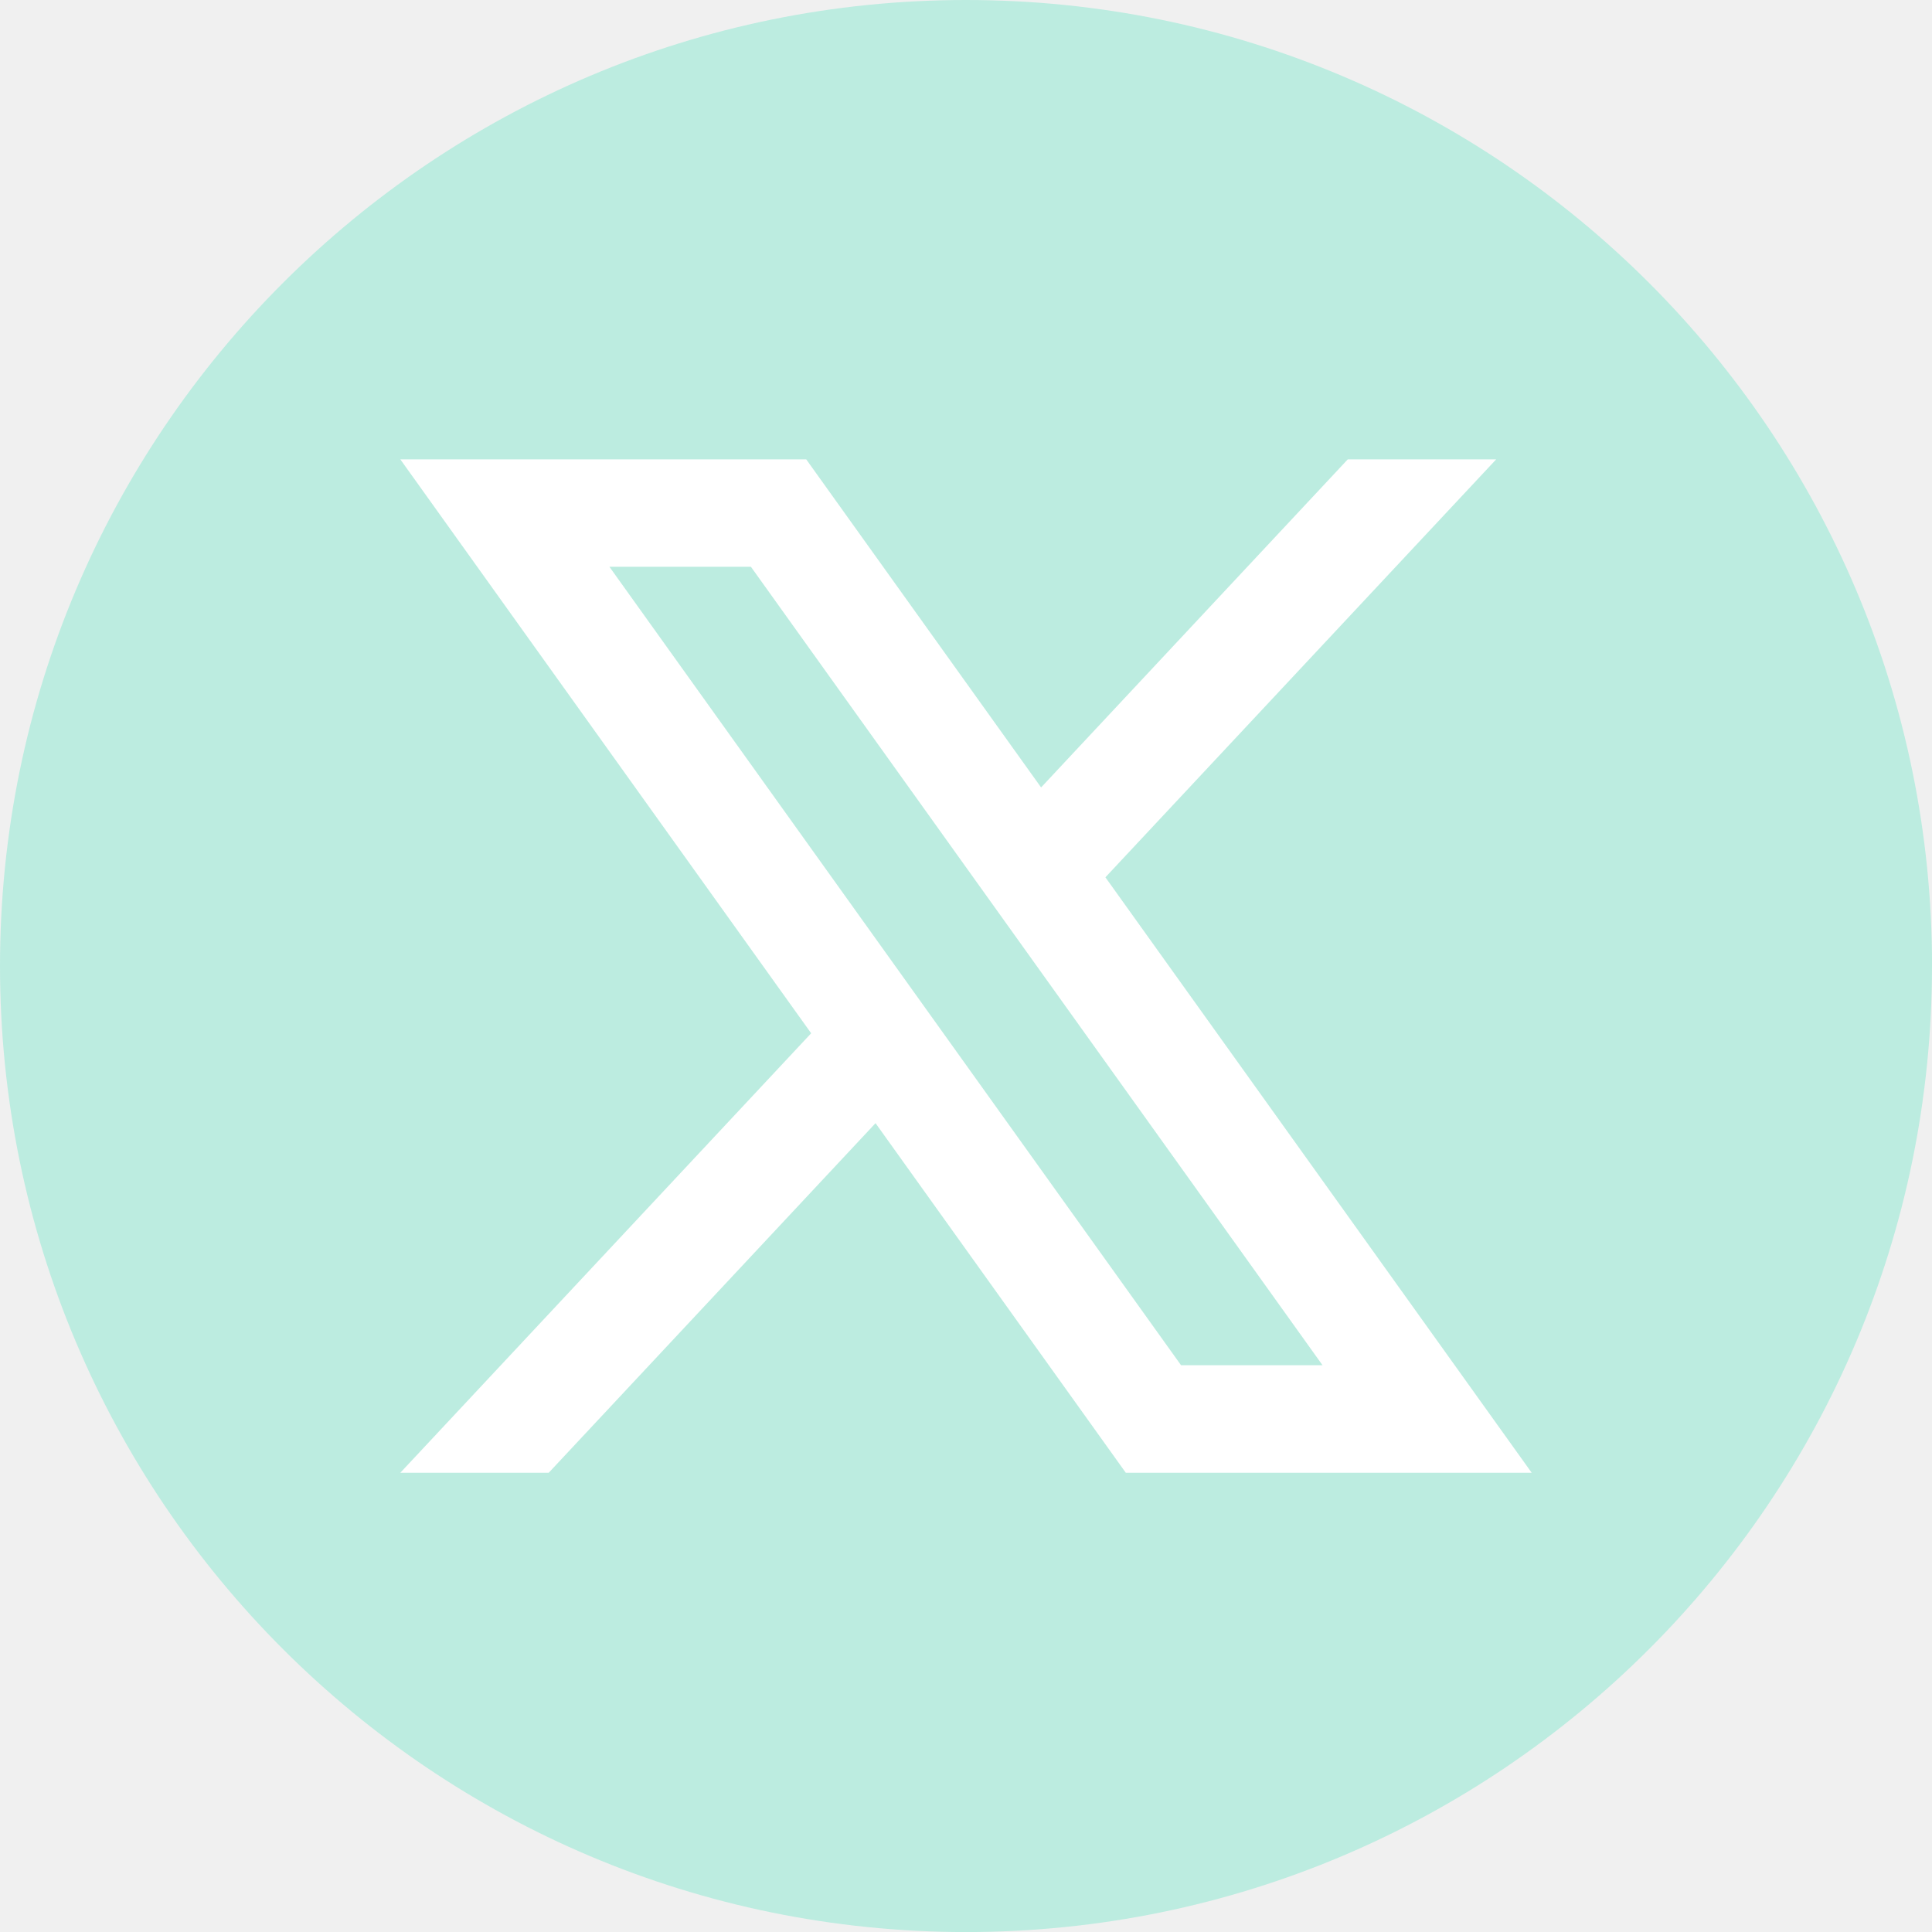
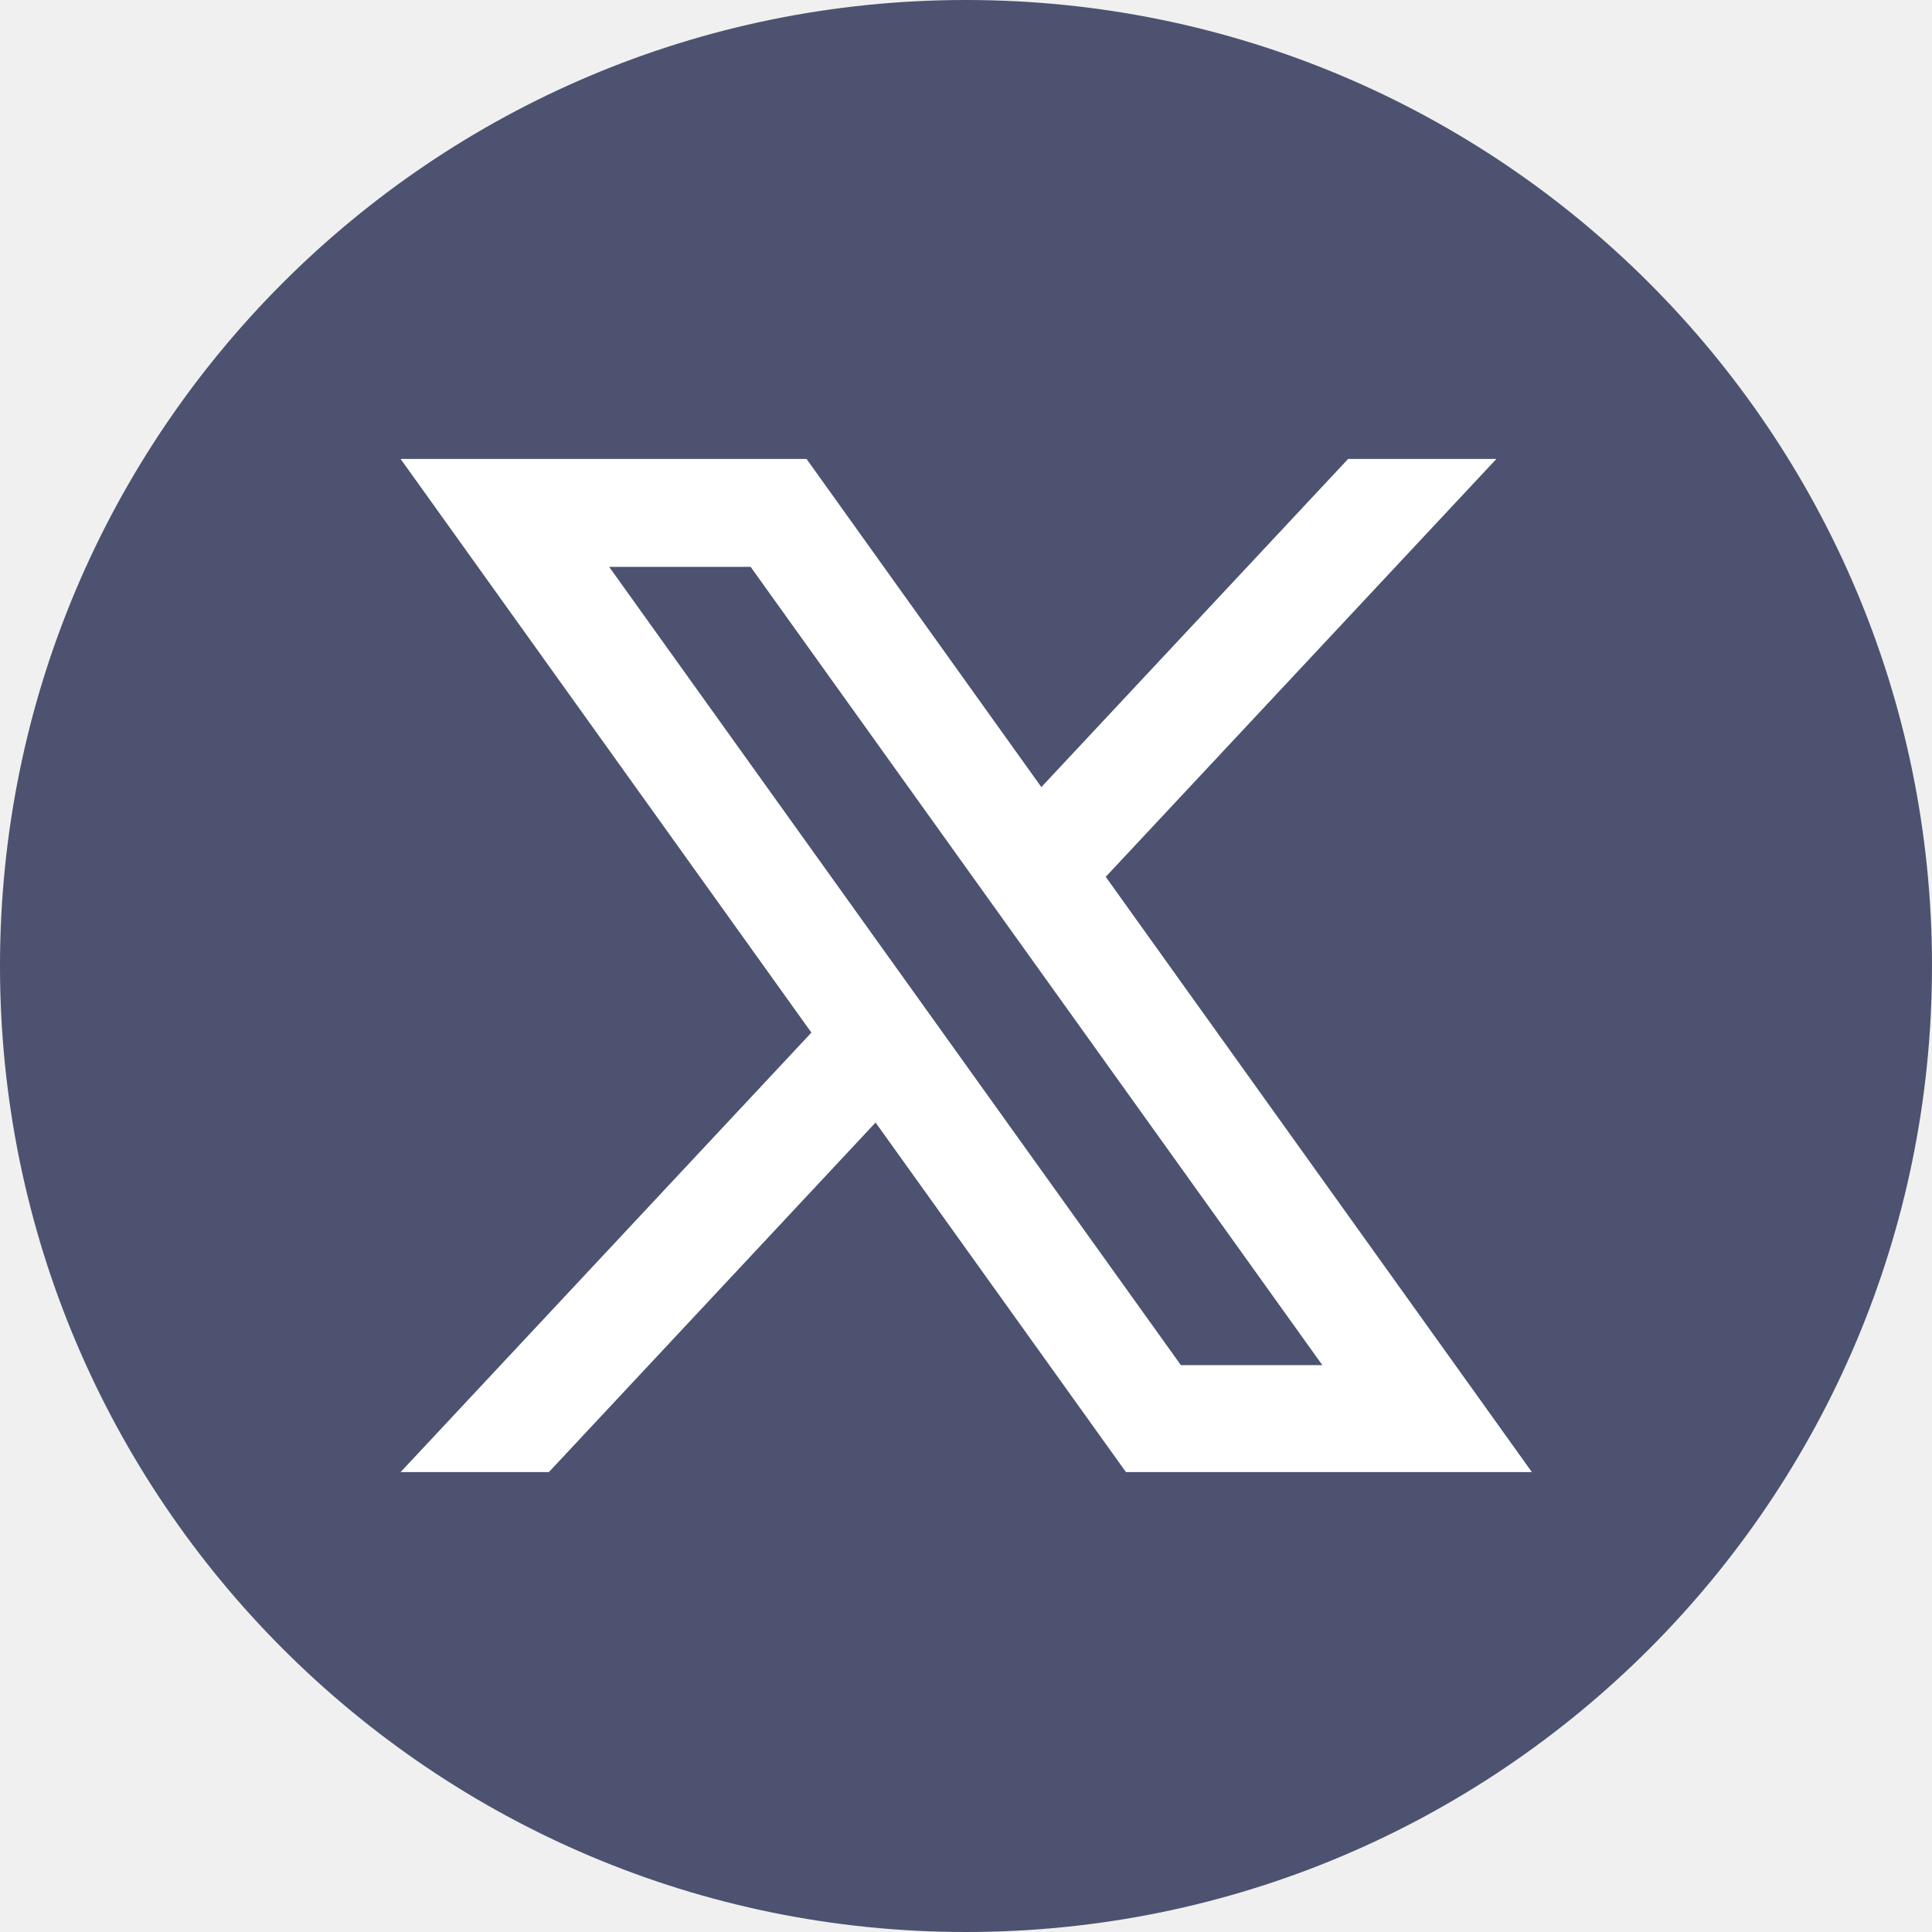
- <svg xmlns="http://www.w3.org/2000/svg" id="Layer_2" viewBox="0 0 397.35 397.35">
+ <svg xmlns="http://www.w3.org/2000/svg" version="1.1" viewBox="0 0 397.4 397.4">
  <defs>
    <style>
      .cls-1 {
-         fill: #bcece0;
+         fill: #fff;
      }

      .cls-2 {
-         fill: #fff;
+         fill: #4c5270;
      }
    </style>
  </defs>
-   <g id="objects">
-     <g>
-       <path class="cls-1" d="M397.35,198.68c0,109.73-88.95,198.68-198.68,198.68h0C88.95,397.35,0,308.4,0,198.68h0C0,88.95,88.95,0,198.68,0h0c109.73,0,198.68,88.95,198.68,198.68h0Z" />
-       <path class="cls-2" d="M227.35,180.43l80.37-85.96h-30.52l-63.08,67.48-48.31-67.48h-83.48l84.5,118.04-84.5,90.39h30.52l67.22-71.9,51.47,71.9h83.48l-87.67-122.46ZM125.34,116.57h29.1l117.56,164.21h-29.1L125.34,116.57Z" />
+   <g>
+     <g id="Layer_2">
+       <g id="objects">
+         <g>
+           <path class="cls-2" d="M397.4,198.7c0,109.7-88.9,198.7-198.7,198.7h0c-109.7,0-198.7-89-198.7-198.7h0C0,88.9,88.9,0,198.7,0h0c109.7,0,198.7,88.9,198.7,198.7h0Z" />
+           <path class="cls-1" d="M227.4,180.4l80.4-86h-30.5l-63.1,67.5-48.3-67.5h-83.5l84.5,118-84.5,90.4h30.5l67.2-71.9,51.5,71.9h83.5l-87.7-122.5h0ZM125.3,116.6h29.1l117.6,164.2h-29.1L125.3,116.6Z" />
+         </g>
+       </g>
    </g>
  </g>
</svg>
